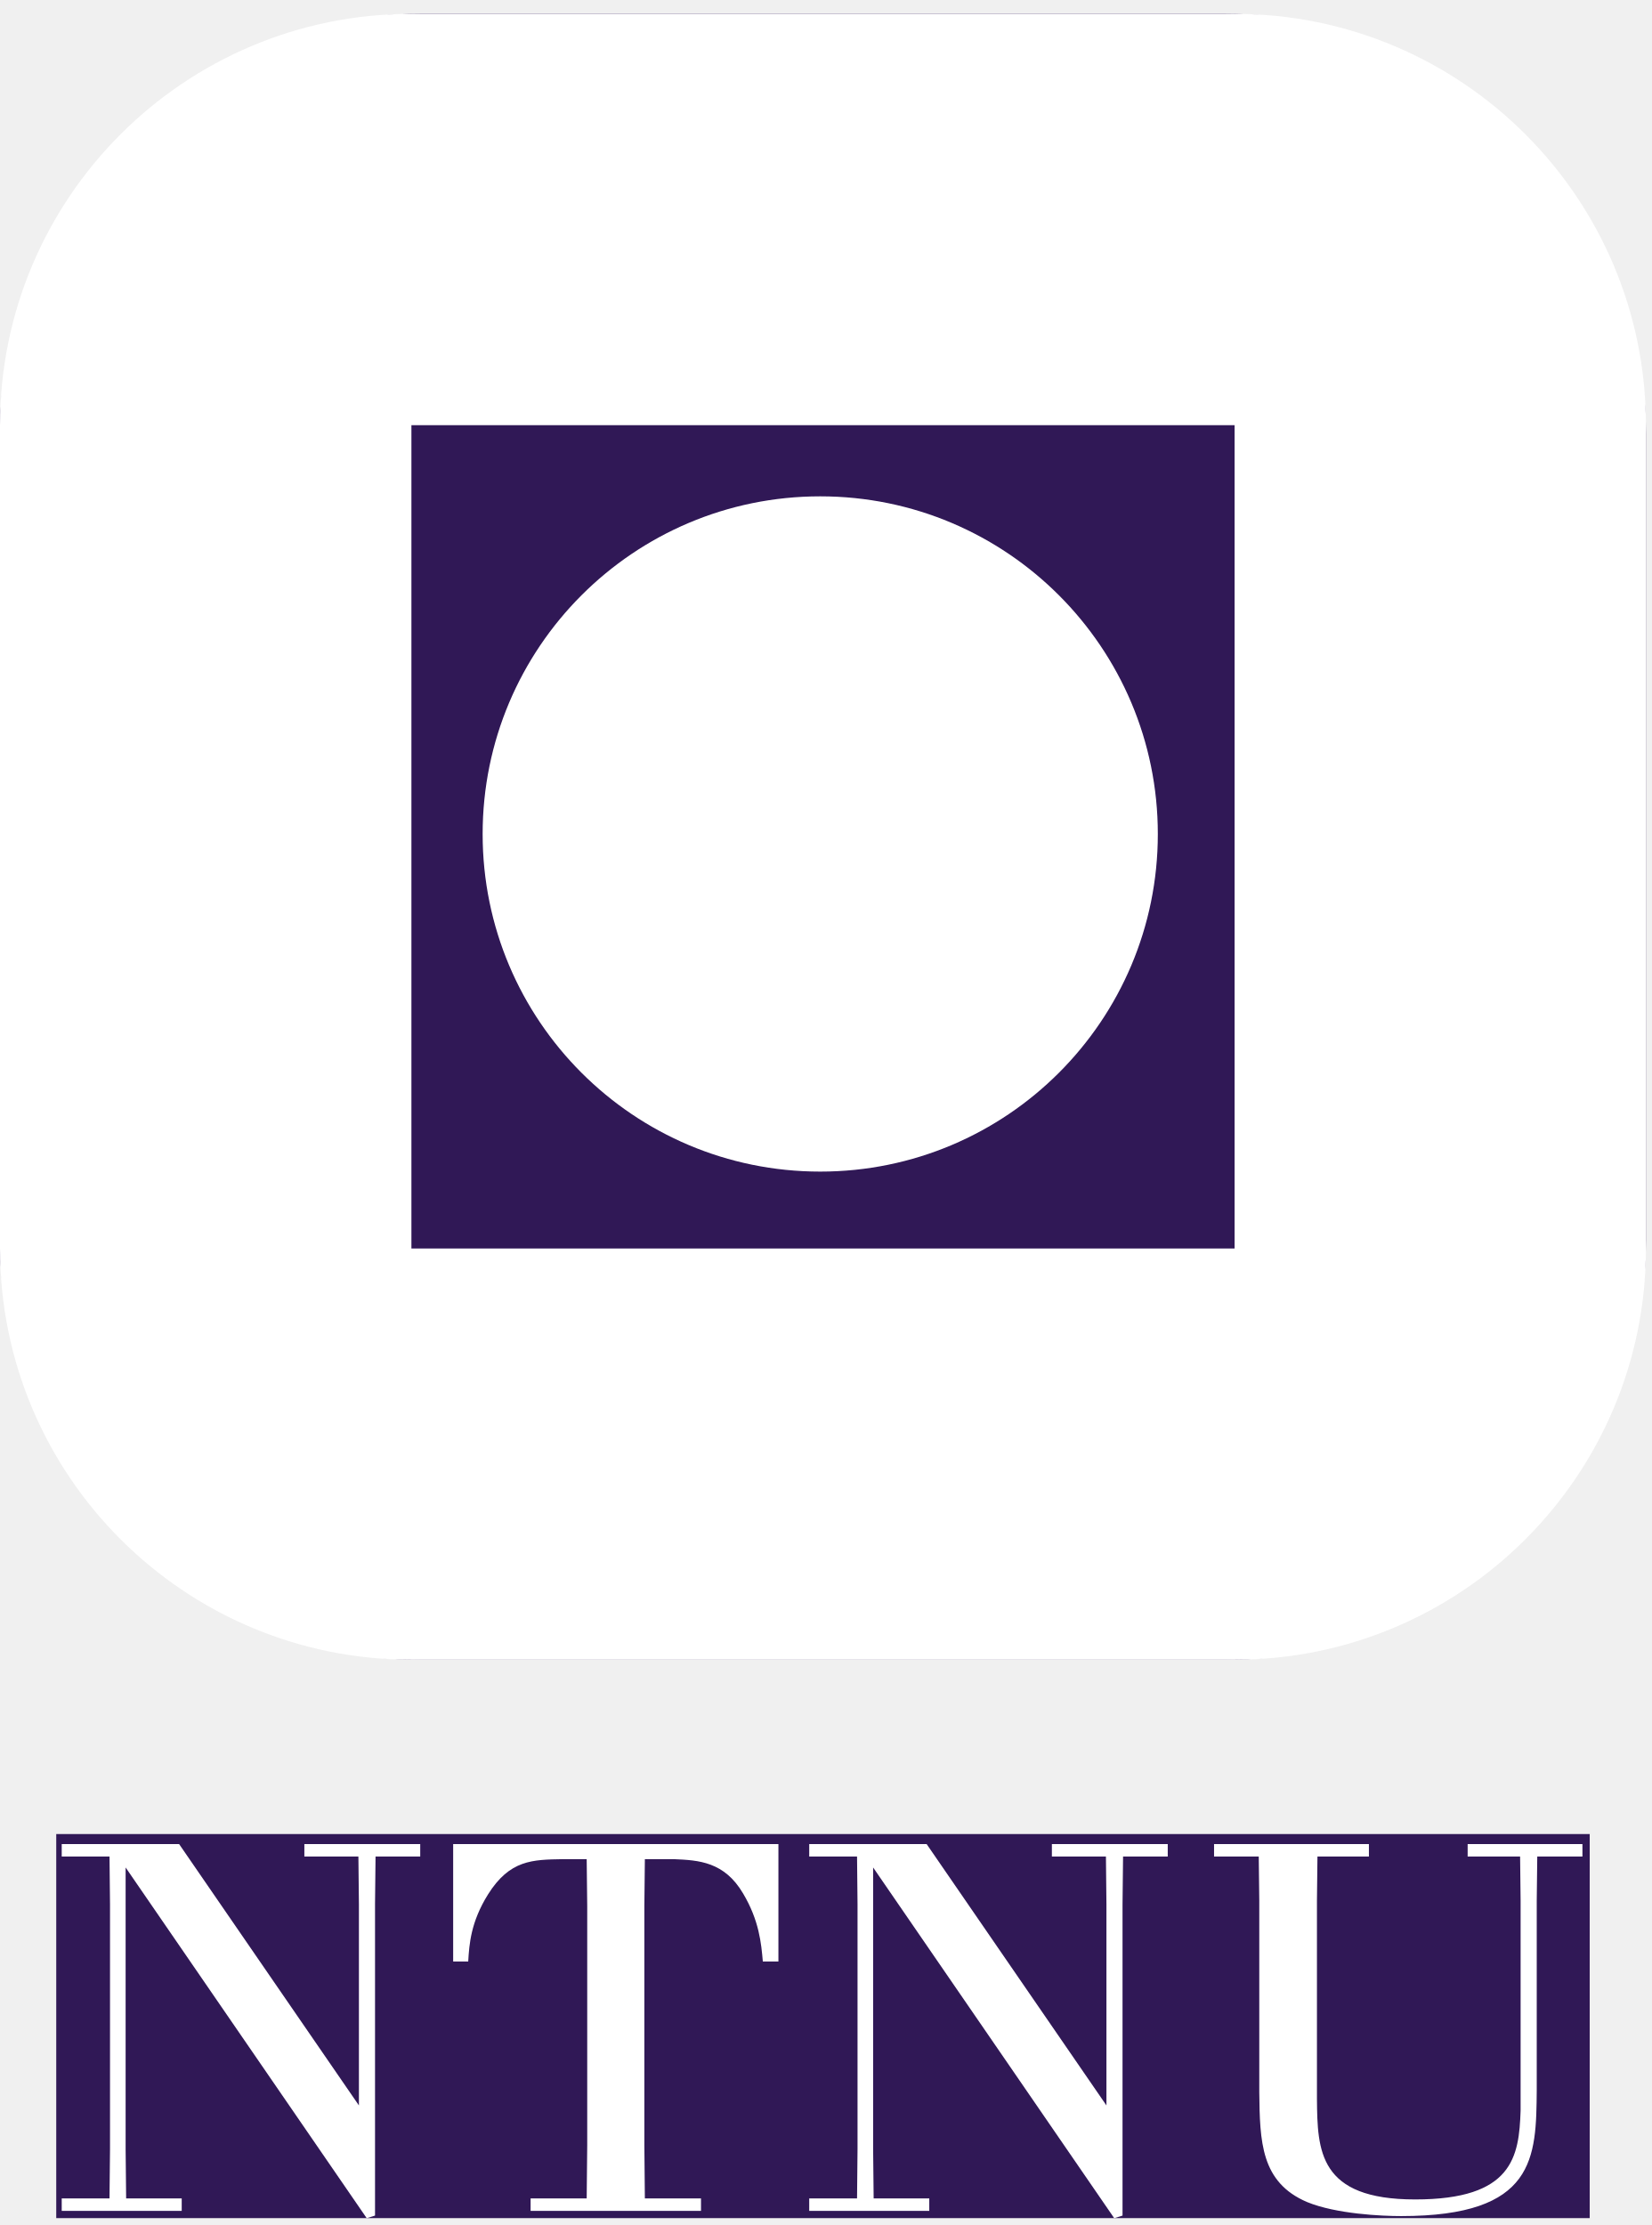
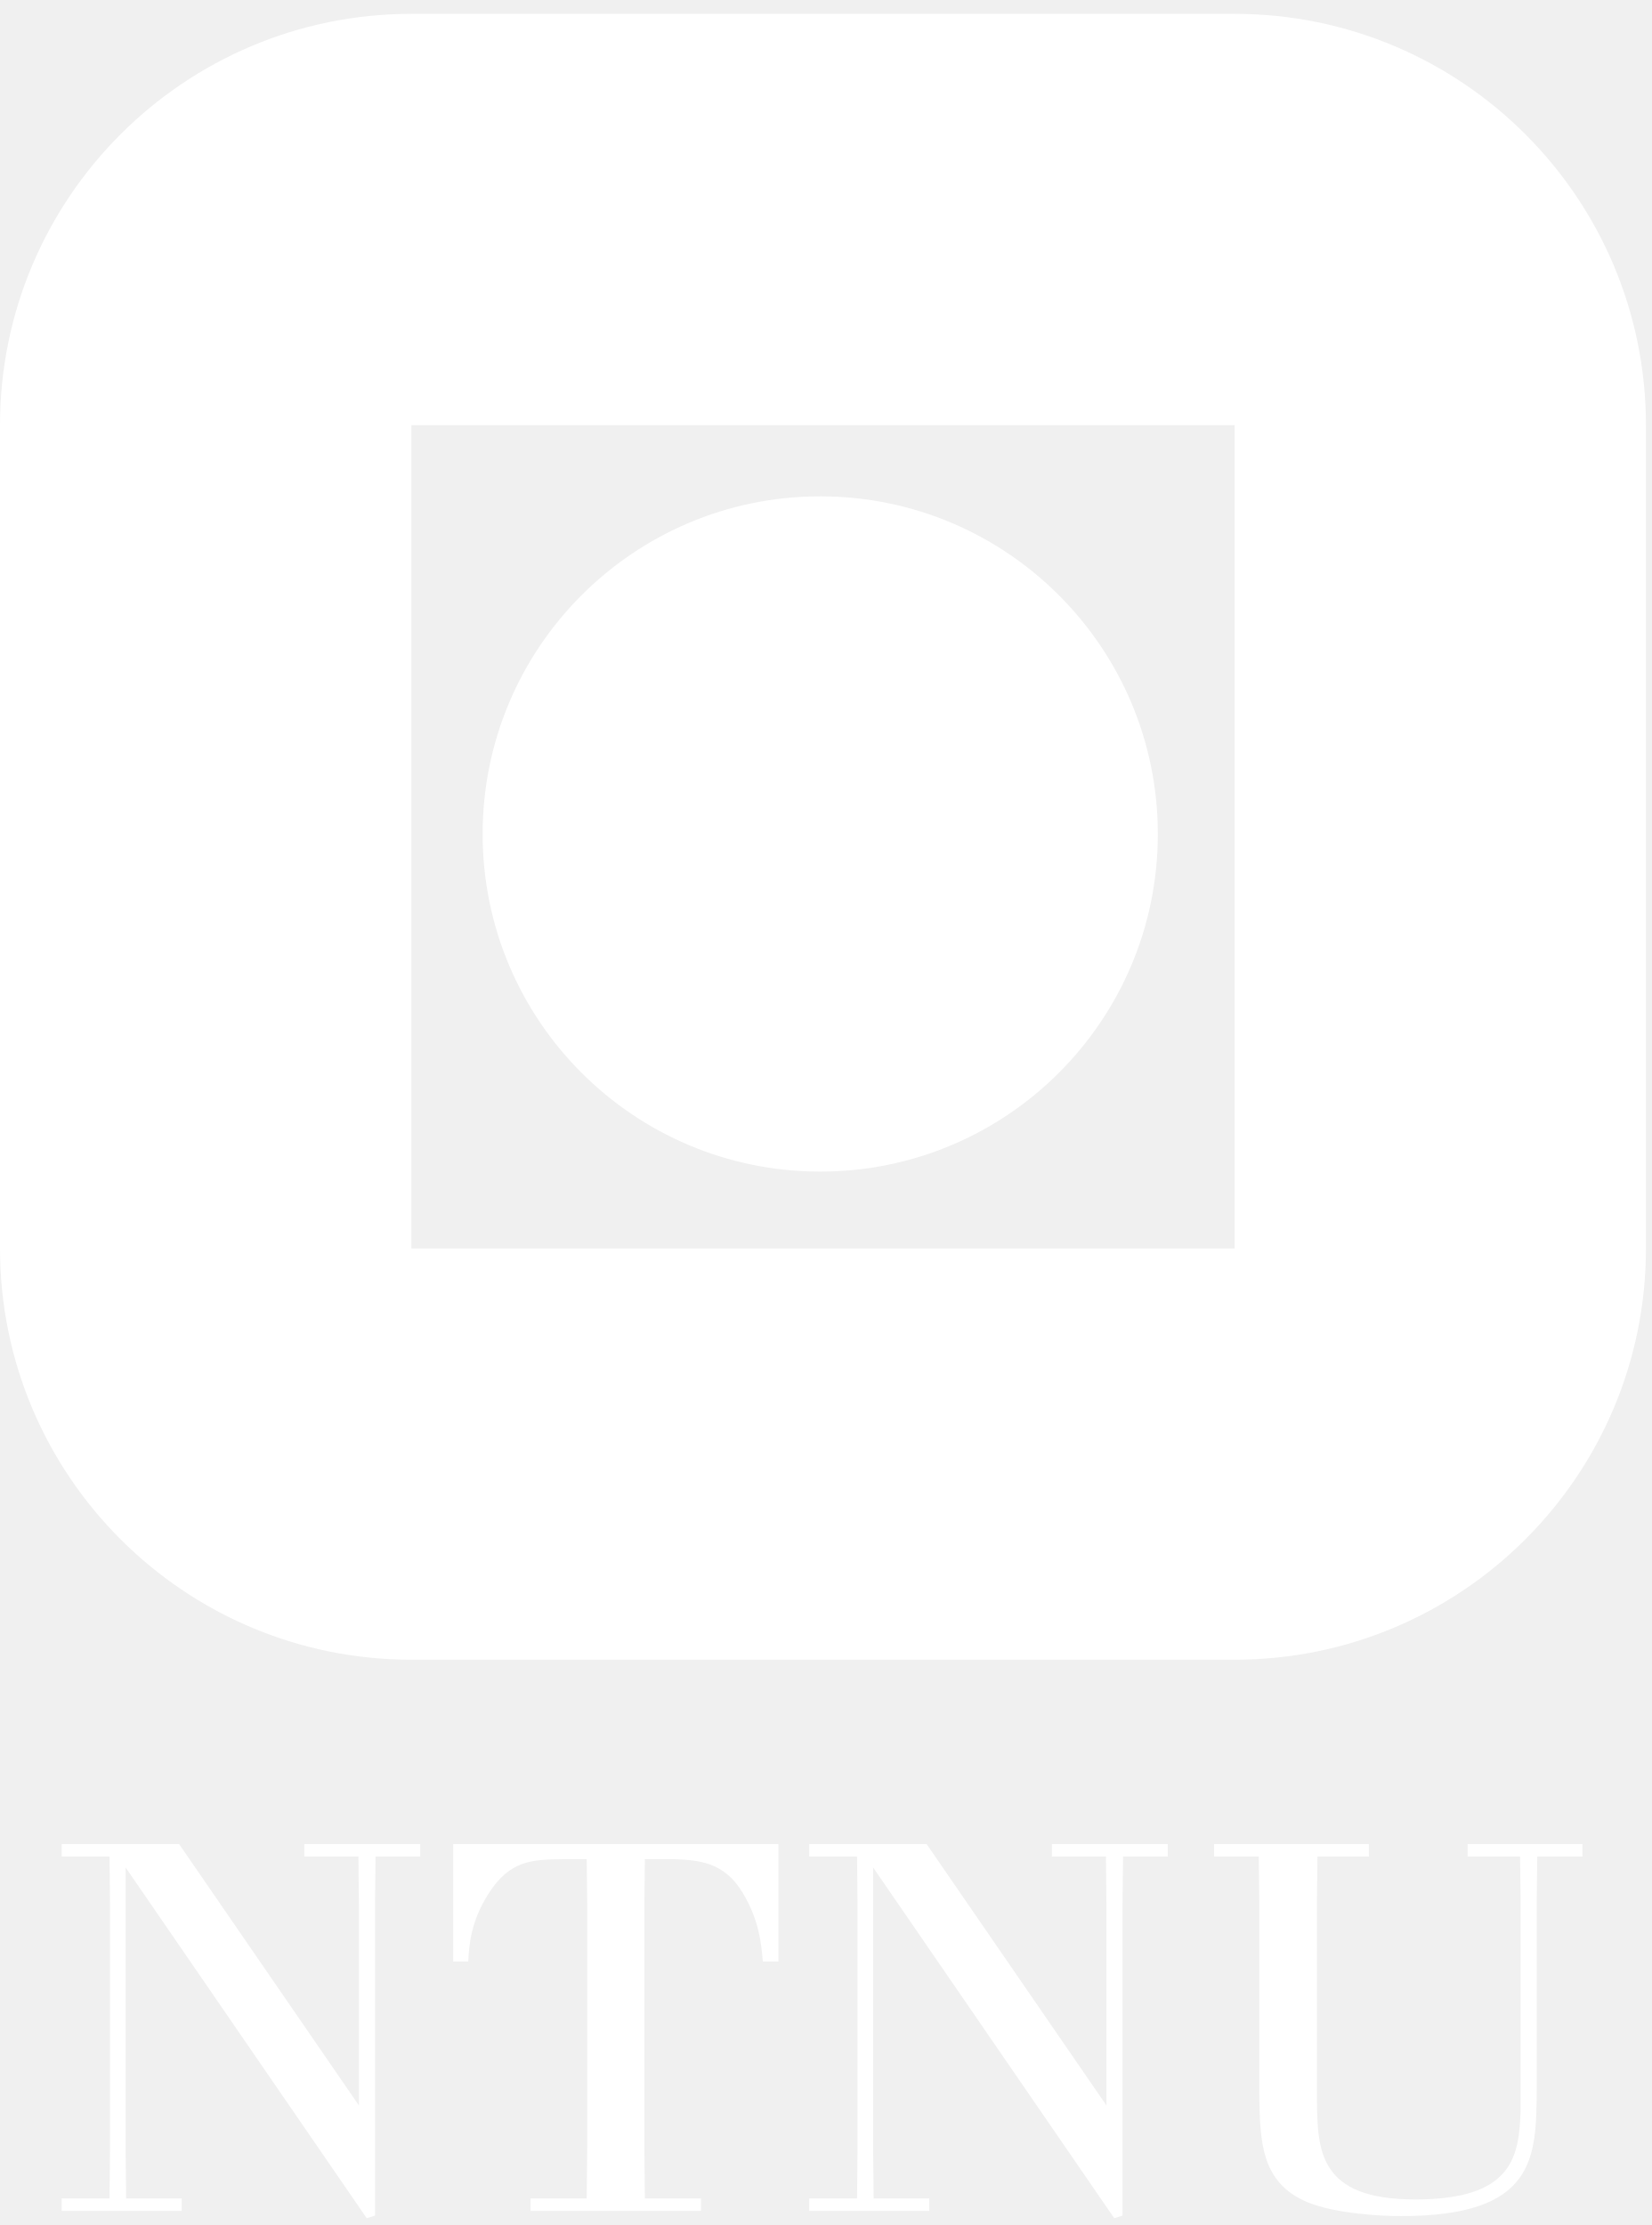
<svg xmlns="http://www.w3.org/2000/svg" width="118" height="159" viewBox="0 0 118 159" fill="none">
-   <g clip-path="url(#clip0_15_135)">
-     <rect y="0.99" width="117.608" height="117.614" rx="30" fill="#301856" />
-     <rect x="4.019" y="131.064" width="109.571" height="27.645" fill="#301856" />
-     <path d="M88.216 89.217H29.397V30.385H88.216V89.217ZM88.216 0.99H29.397C13.16 0.99 0 14.155 0 30.385V89.217C0 105.441 13.16 118.604 29.397 118.604H88.216C104.451 118.604 117.608 105.441 117.608 89.217V30.385C117.608 14.155 104.451 0.99 88.216 0.99Z" fill="white" />
-     <path d="M58.609 35.469C45.283 35.469 34.486 46.28 34.486 59.6C34.486 72.928 45.283 83.723 58.609 83.723C71.931 83.723 82.731 72.928 82.731 59.6C82.731 46.28 71.931 35.469 58.609 35.469Z" fill="white" />
-     <path d="M12.8 131.781L25.646 150.456V136.087L25.609 132.67H21.748V131.781H30.027V132.67H26.834L26.797 136.087V158.327L26.203 158.513L8.976 133.451V153.575L9.013 157.101H12.984V157.992H4.41V157.101H7.825L7.861 153.575V136.087L7.825 132.67H4.41V131.781H12.8Z" fill="white" />
-     <path d="M55.621 131.781V140.17H54.507C54.395 138.871 54.246 137.239 53.096 135.307C51.76 133.043 49.94 132.931 48.158 132.857H46.078L46.042 136.198V153.313L46.078 157.101H50.089V157.992H37.913V157.101H41.921L41.959 153.313V136.198L41.921 132.857H40.213C38.06 132.894 36.427 132.894 34.867 135.381C33.642 137.35 33.531 138.909 33.456 140.17H32.38V131.781H55.621Z" fill="white" />
-     <path d="M66.213 131.781L79.059 150.456V136.087L79.023 132.67H75.161V131.781H83.44V132.67H80.247L80.209 136.087V158.327L79.615 158.513L62.388 133.451V153.575L62.426 157.101H66.4V157.992H57.822V157.101H61.239L61.274 153.575V136.087L61.239 132.67H57.822V131.781H66.213Z" fill="white" />
-     <path d="M97.814 131.781V132.67H94.137L94.101 135.828V150.01C94.137 153.685 94.213 157.174 101.118 157.174C108.097 157.174 108.543 154.13 108.653 150.826V135.828L108.617 132.67H104.869V131.781H113.071V132.67H109.843L109.806 135.828V149.342C109.767 154.206 109.731 158.363 100.115 158.363C98.743 158.363 95.474 158.215 93.396 157.36C90.092 155.95 90.018 153.054 89.98 149.489V135.828L89.942 132.67H86.749V131.781H97.814Z" fill="white" />
-   </g>
-   <defs>
-     <clipPath id="clip0_15_135">
-       <rect width="117.608" height="157.52" fill="white" transform="translate(0 0.989746)" />
-     </clipPath>
-   </defs>
+   <path d="M88.216 89.217H29.397V30.385H88.216V89.217ZM88.216 0.99H29.397C13.16 0.99 0 14.155 0 30.385V89.217C0 105.441 13.16 118.604 29.397 118.604H88.216C104.451 118.604 117.608 105.441 117.608 89.217V30.385C117.608 14.155 104.451 0.99 88.216 0.99Z" fill="white" />
+   <path d="M58.609 35.469C45.283 35.469 34.486 46.28 34.486 59.6C34.486 72.928 45.283 83.723 58.609 83.723C71.931 83.723 82.731 72.928 82.731 59.6C82.731 46.28 71.931 35.469 58.609 35.469Z" fill="white" />
+   <path d="M12.8 131.781L25.646 150.456V136.087L25.609 132.67H21.748V131.781H30.027V132.67H26.834L26.797 136.087V158.327L26.203 158.513L8.976 133.451V153.575L9.013 157.101H12.984V157.992H4.41V157.101H7.825L7.861 153.575V136.087L7.825 132.67H4.41V131.781H12.8Z" fill="white" />
+   <path d="M55.621 131.781V140.17H54.507C54.395 138.871 54.246 137.239 53.096 135.307C51.76 133.043 49.94 132.931 48.158 132.857H46.078L46.042 136.198V153.313L46.078 157.101H50.089V157.992H37.913V157.101H41.921L41.959 153.313V136.198L41.921 132.857H40.213C38.06 132.894 36.427 132.894 34.867 135.381C33.642 137.35 33.531 138.909 33.456 140.17H32.38V131.781H55.621Z" fill="white" />
+   <path d="M66.213 131.781L79.059 150.456V136.087L79.023 132.67H75.161V131.781H83.44V132.67H80.247L80.209 136.087V158.327L79.615 158.513L62.388 133.451V153.575L62.426 157.101H66.4V157.992H57.822V157.101H61.239L61.274 153.575V136.087L61.239 132.67H57.822V131.781H66.213Z" fill="white" />
+   <path d="M97.814 131.781V132.67H94.137L94.101 135.828V150.01C94.137 153.685 94.213 157.174 101.118 157.174C108.097 157.174 108.543 154.13 108.653 150.826V135.828L108.617 132.67H104.869V131.781H113.071V132.67H109.843L109.806 135.828V149.342C109.767 154.206 109.731 158.363 100.115 158.363C98.743 158.363 95.474 158.215 93.396 157.36C90.092 155.95 90.018 153.054 89.98 149.489V135.828L89.942 132.67H86.749V131.781H97.814Z" fill="white" />
</svg>
